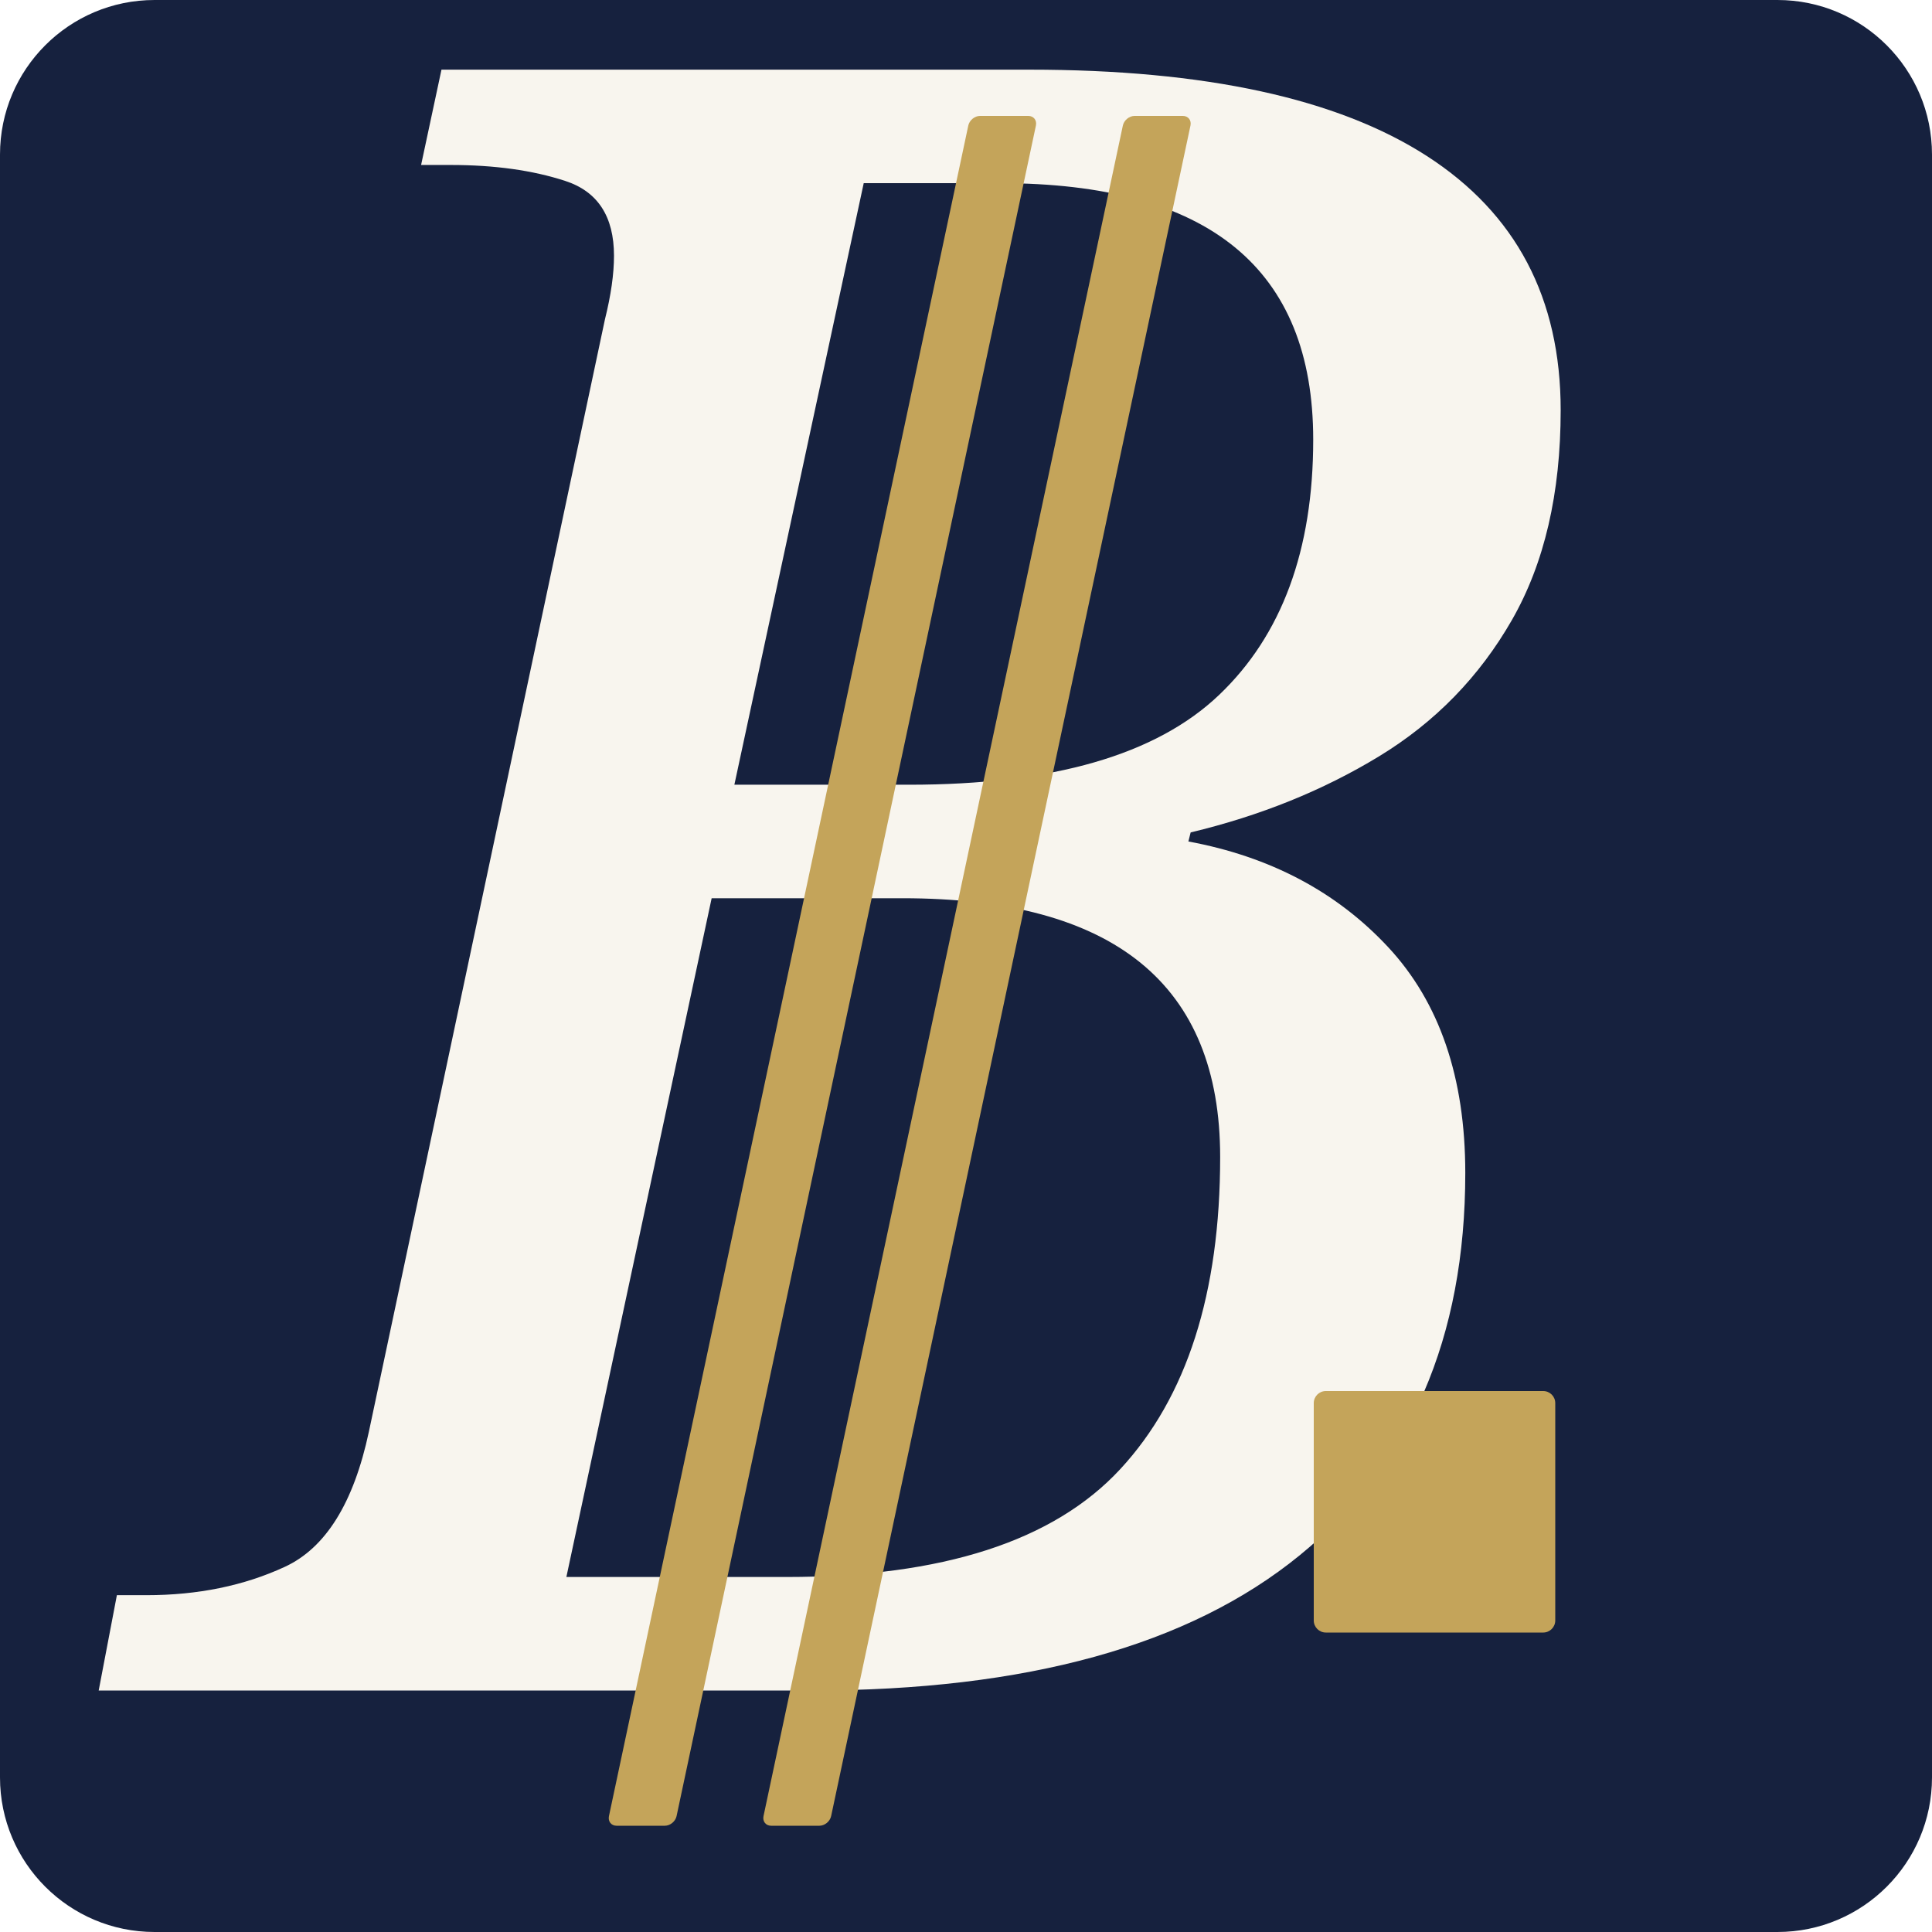
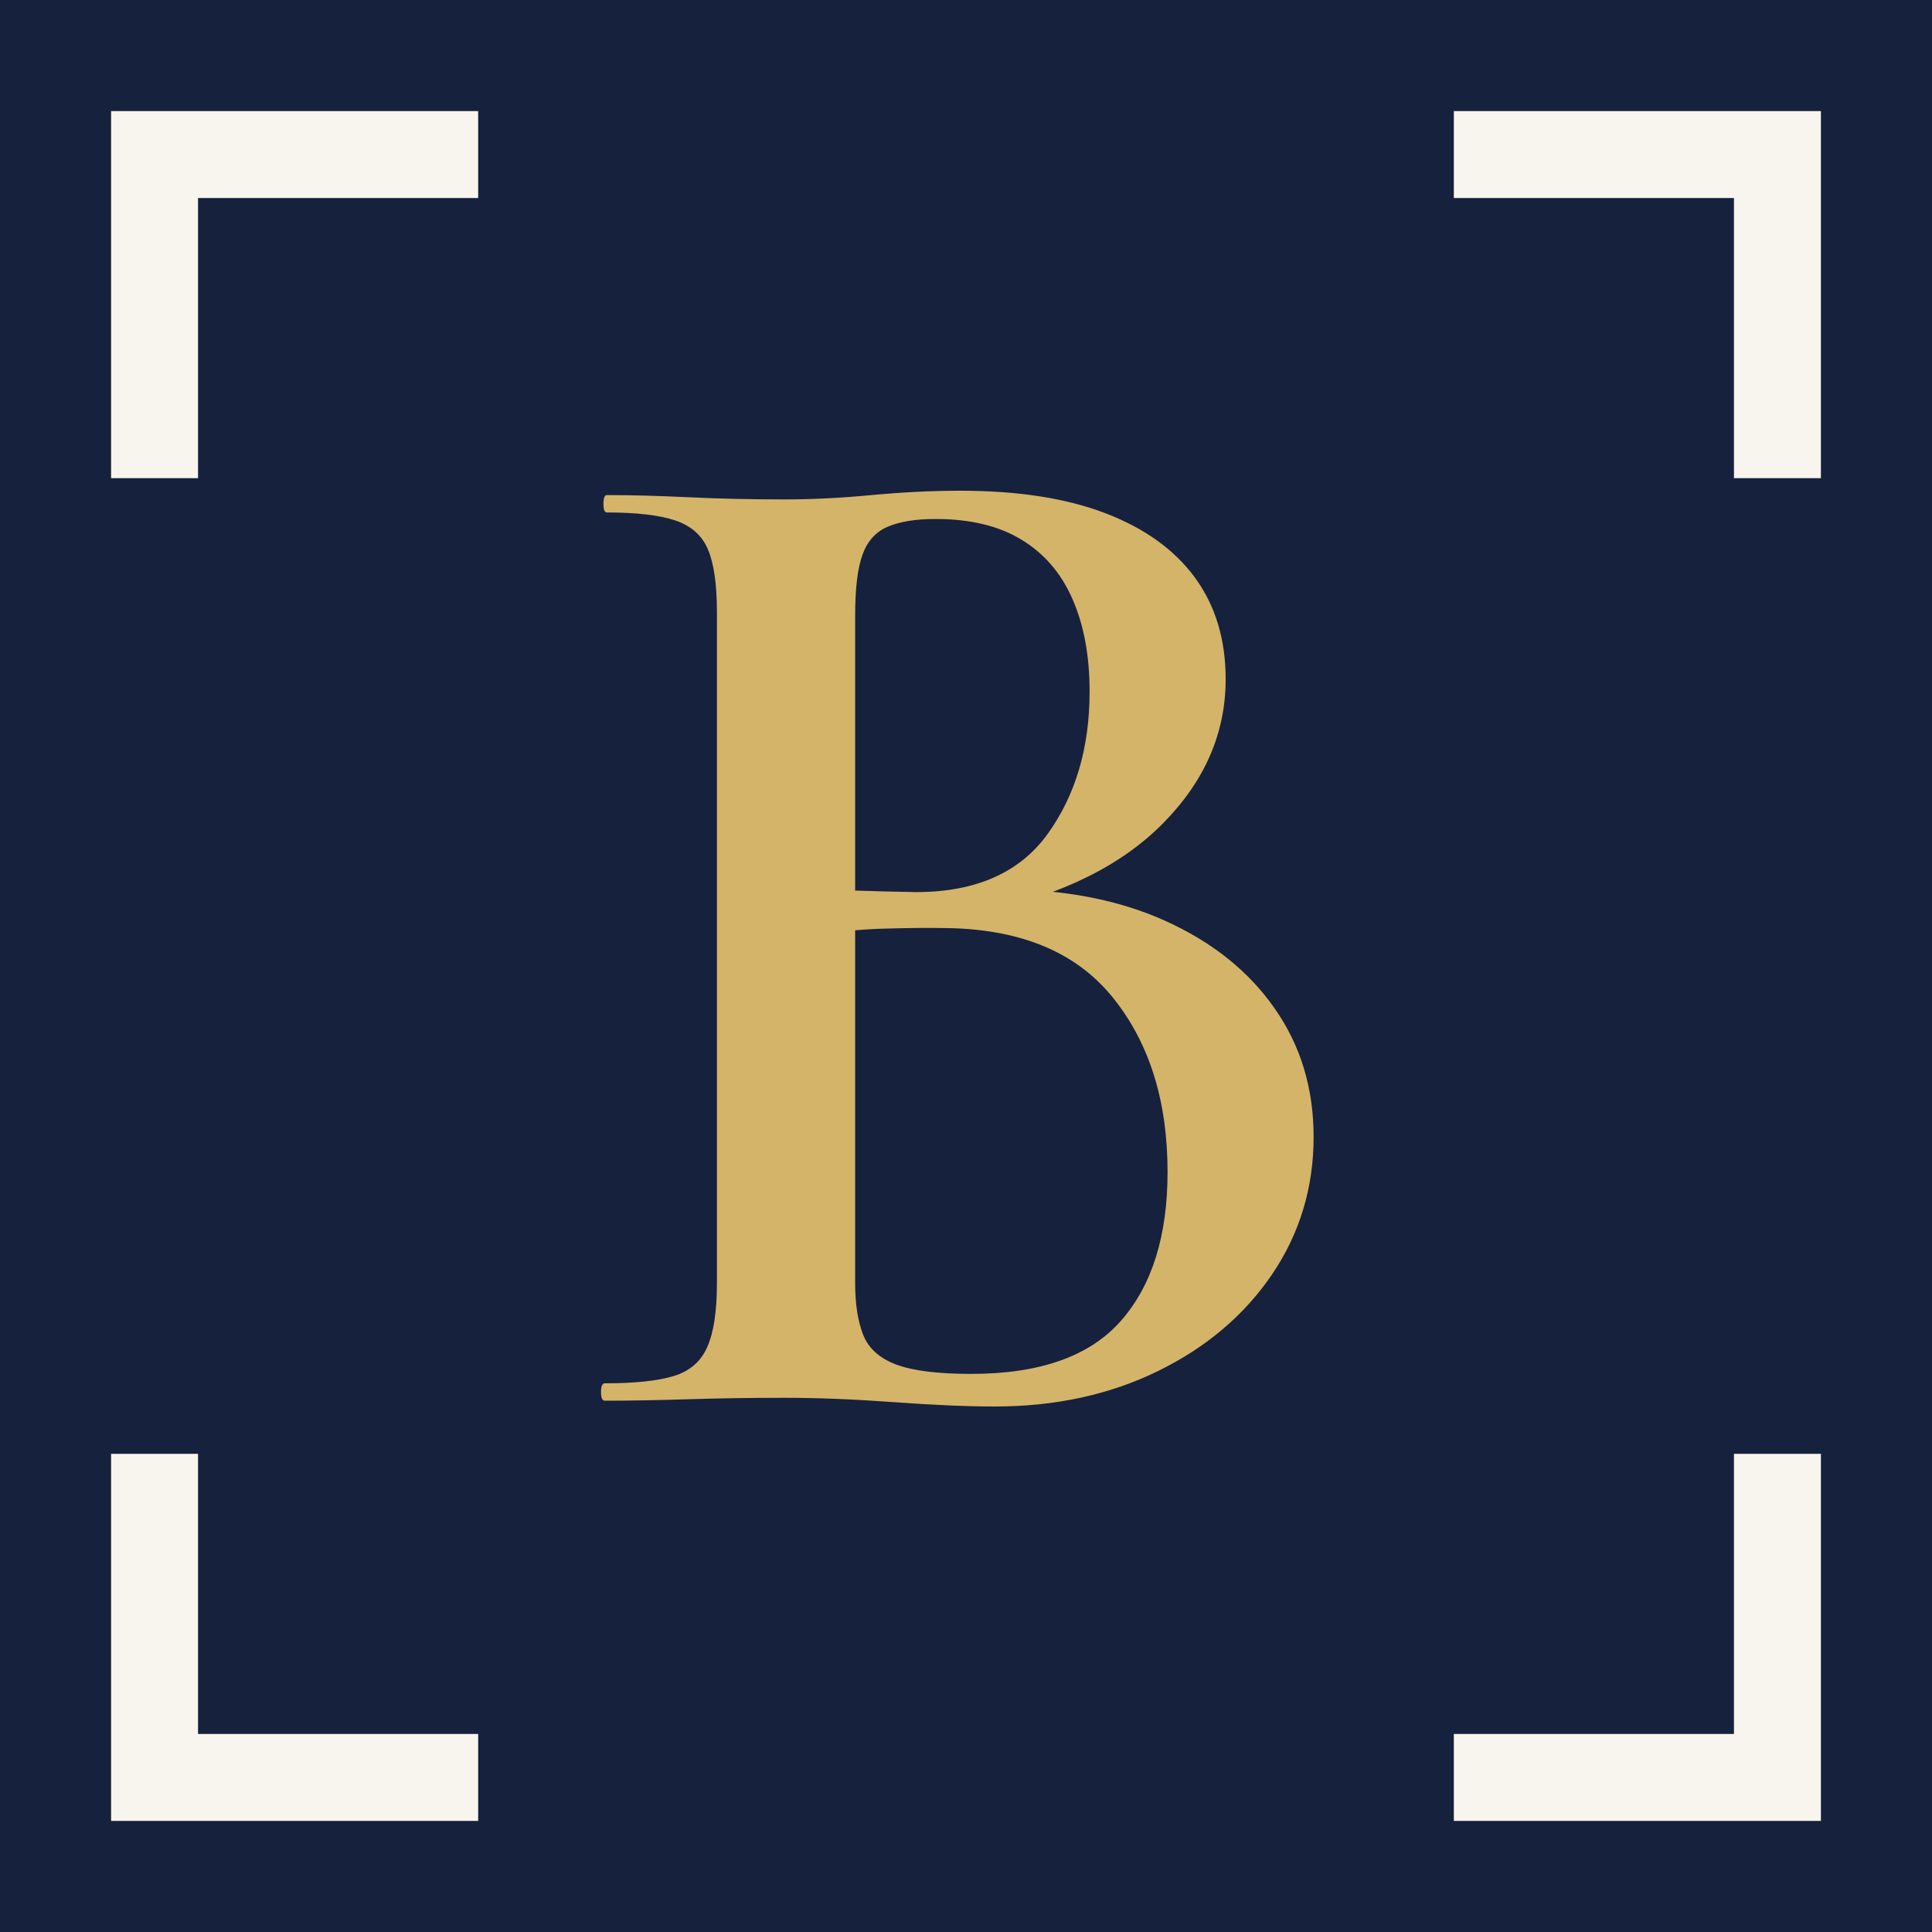
<svg xmlns="http://www.w3.org/2000/svg" width="400" height="400" viewBox="0 0 400 400">
-   <rect width="400" height="400" rx="32" fill="#16213E" />
-   <g transform="translate(-16 0)">
-     <text x="200" y="350" font-family="'Cormorant Garamond', Garamond, Georgia, serif" font-size="470" font-weight="500" font-style="italic" fill="#F8F5EE" text-anchor="middle">B</text>
-     <g transform="skewX(-12)">
-       <rect x="254" y="24" width="14" height="354" fill="#C4A45A" rx="2" />
-       <rect x="222" y="24" width="14" height="354" fill="#C4A45A" rx="2" />
-     </g>
-     <rect x="288" y="288" width="50" height="50" fill="#C4A45A" rx="2.5" />
+   <rect width="400" height="400" fill="#16213E" />
+   <path transform="translate(112.7 290) scale(0.3)" fill="#D4B469" d="M303.8 -337.5 314.8 -353Q380.5 -353 428.9 -331Q477.4 -309 504.1 -270.6Q530.9 -232.3 530.9 -182.1Q530.9 -129.6 502.3 -87.3Q473.6 -45 423.6 -20.5Q373.6 4 310.9 4Q282.2 4 241.2 1Q200.1 -2 165.8 -2Q130.9 -2 99.1 -1Q67.3 0 41.8 0Q39.1 0 39.1 -6Q39.1 -12 41.8 -12Q72.6 -12 89.2 -17Q105.8 -22 112.4 -37Q119.1 -52 119.1 -81V-544Q119.1 -573 112.9 -587.5Q106.8 -602 90.3 -607.5Q73.9 -613 43.1 -613Q40.8 -613 40.8 -619Q40.8 -625 43.1 -625Q68.3 -625 99.6 -623.5Q130.9 -622 165.8 -622Q194 -622 225.9 -625Q257.9 -628 287.1 -628Q346.9 -628 387.4 -612.4Q428 -596.8 449.1 -567.9Q470.2 -539 470.2 -497.9Q470.2 -442.3 427.1 -398.6Q384.1 -354.9 303.8 -337.5ZM269.9 -608.5Q249.6 -608.5 237.1 -603.2Q224.6 -597.9 219.6 -583.9Q214.5 -570 214.5 -542V-346L179.5 -353.3Q212.2 -352 233.2 -351.5Q254.2 -351 256.5 -351Q318.4 -351 347.4 -391.2Q376.3 -431.4 376.3 -489.4Q376.3 -526.3 364.5 -553.2Q352.8 -580 329.3 -594.2Q305.9 -608.5 269.9 -608.5ZM294.7 -18.5Q365.7 -18.5 397.9 -55.1Q430.1 -91.7 430.1 -157.8Q430.1 -232.1 391.7 -279Q353.3 -325.9 274.8 -326.2Q259.8 -326.5 235 -325.8Q210.2 -325.2 183.2 -320.5L214.5 -332.2V-81Q214.5 -59.6 220 -45.6Q225.5 -31.5 242.7 -25Q259.9 -18.5 294.7 -18.5Z" />
+   <g stroke="#F8F5EE" stroke-width="18" fill="none" stroke-linecap="square">
+     <path d="M 32 90 L 32 32 L 90 32" />
+     <path d="M 310 32 L 368 32 L 368 90" />
+     <path d="M 368 310 L 368 368 L 310 368" />
+     <path d="M 90 368 L 32 368 L 32 310" />
  </g>
</svg>
